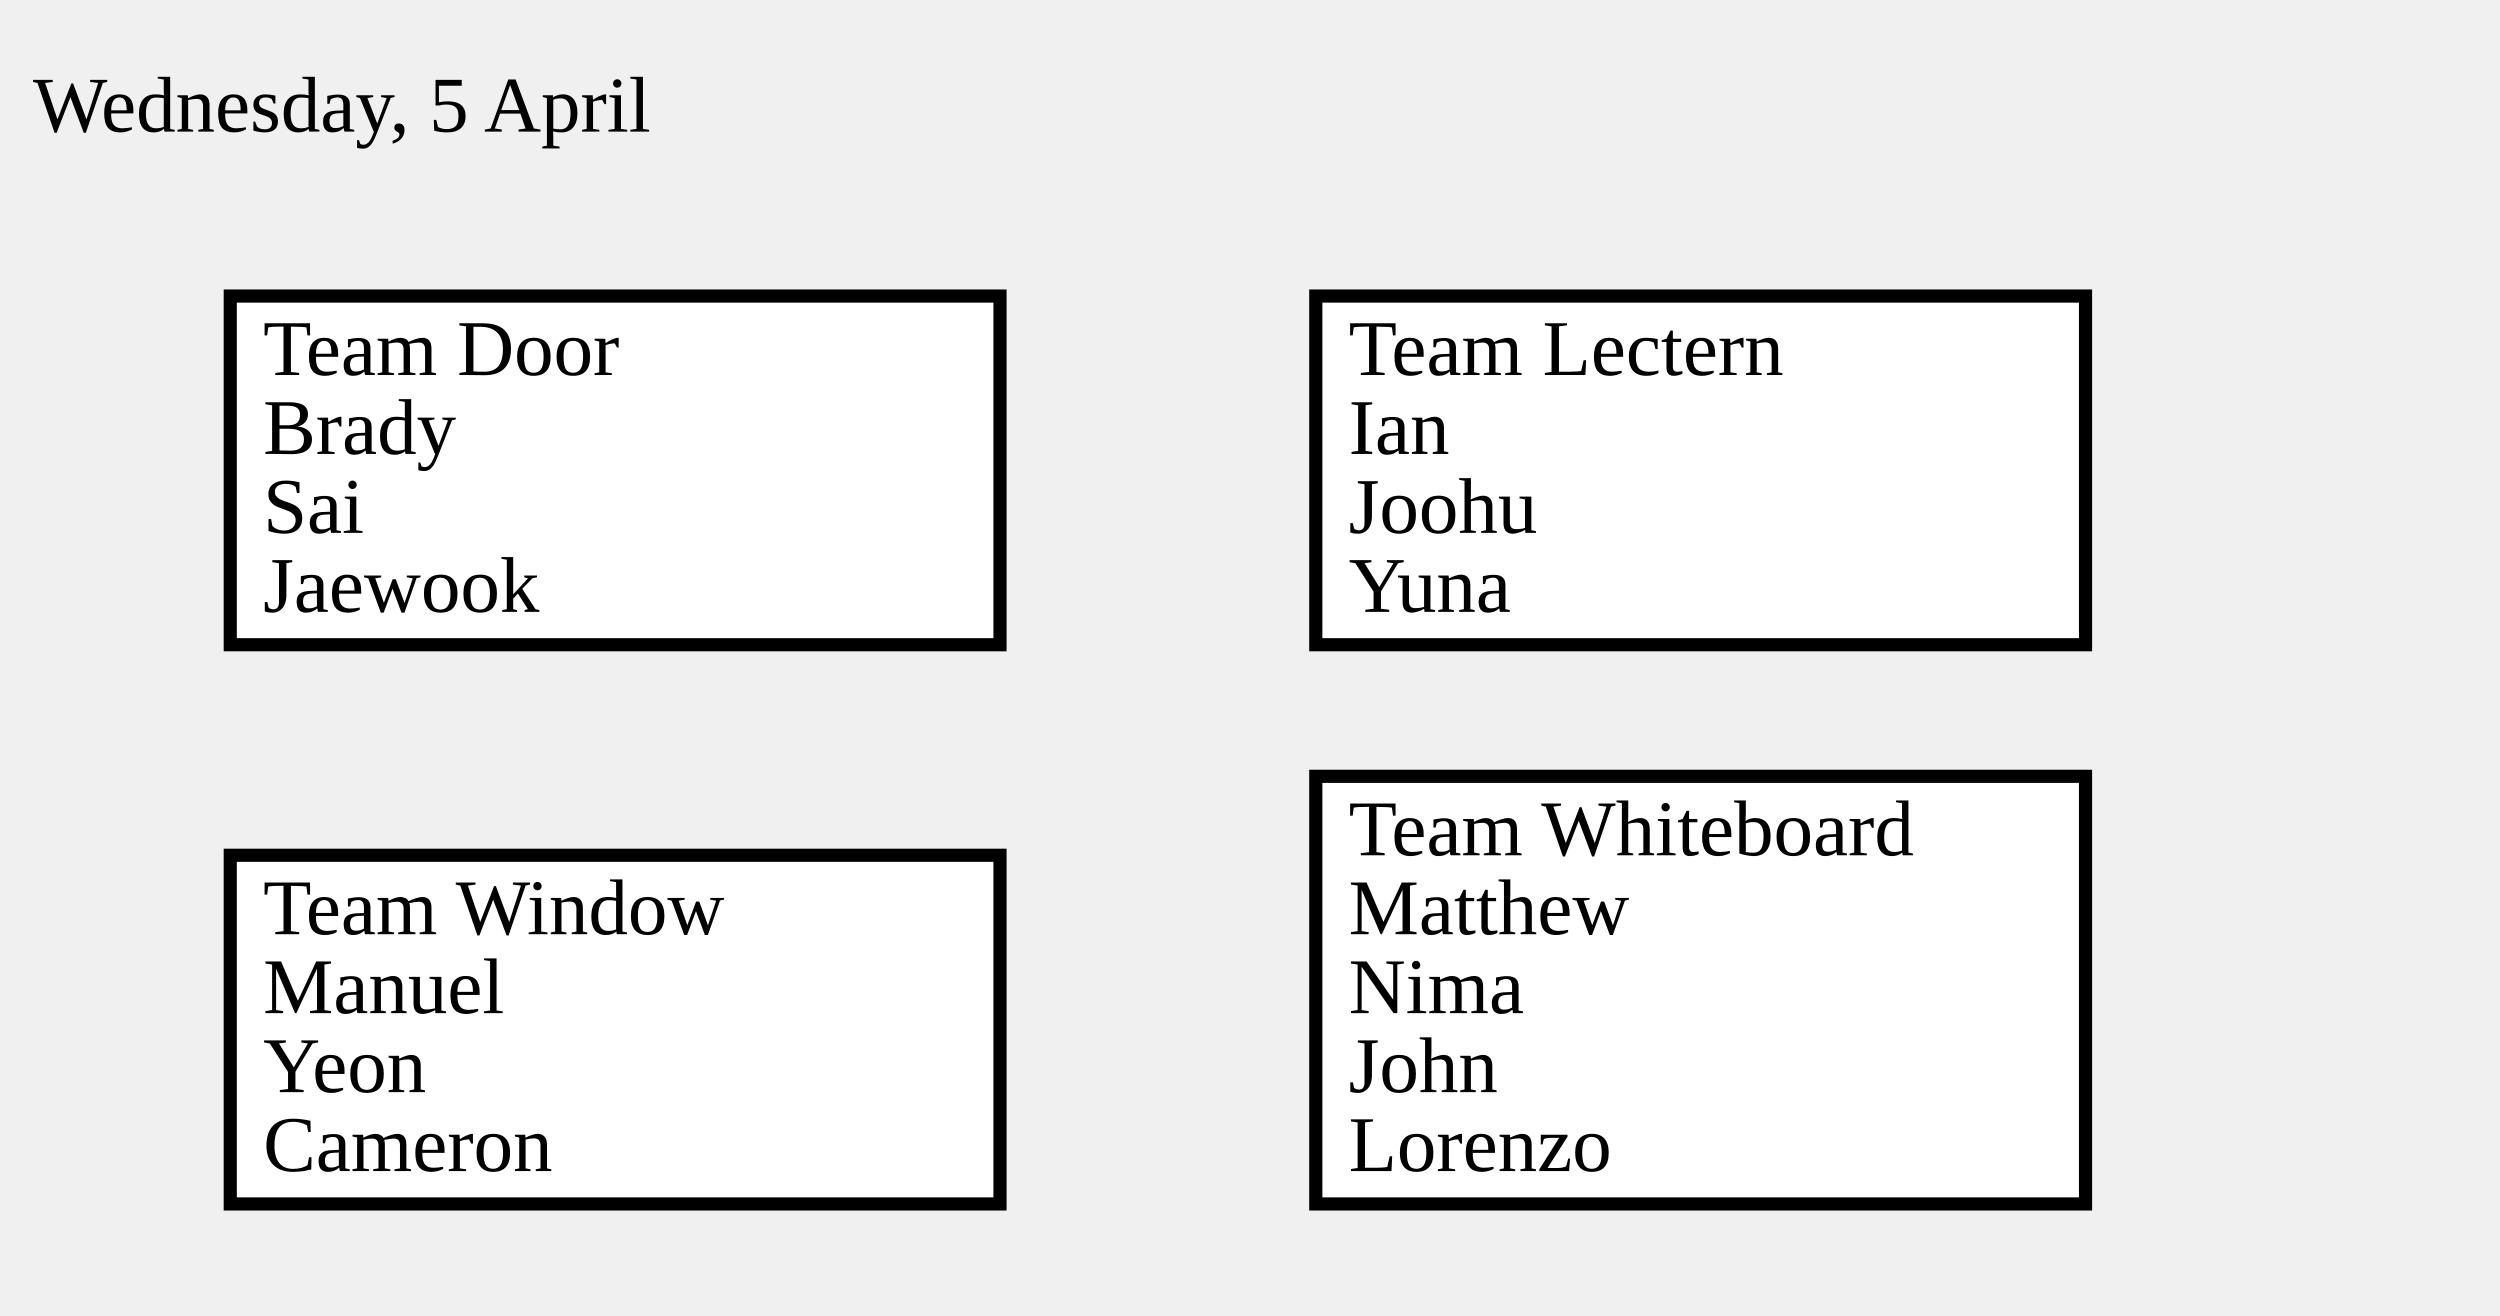
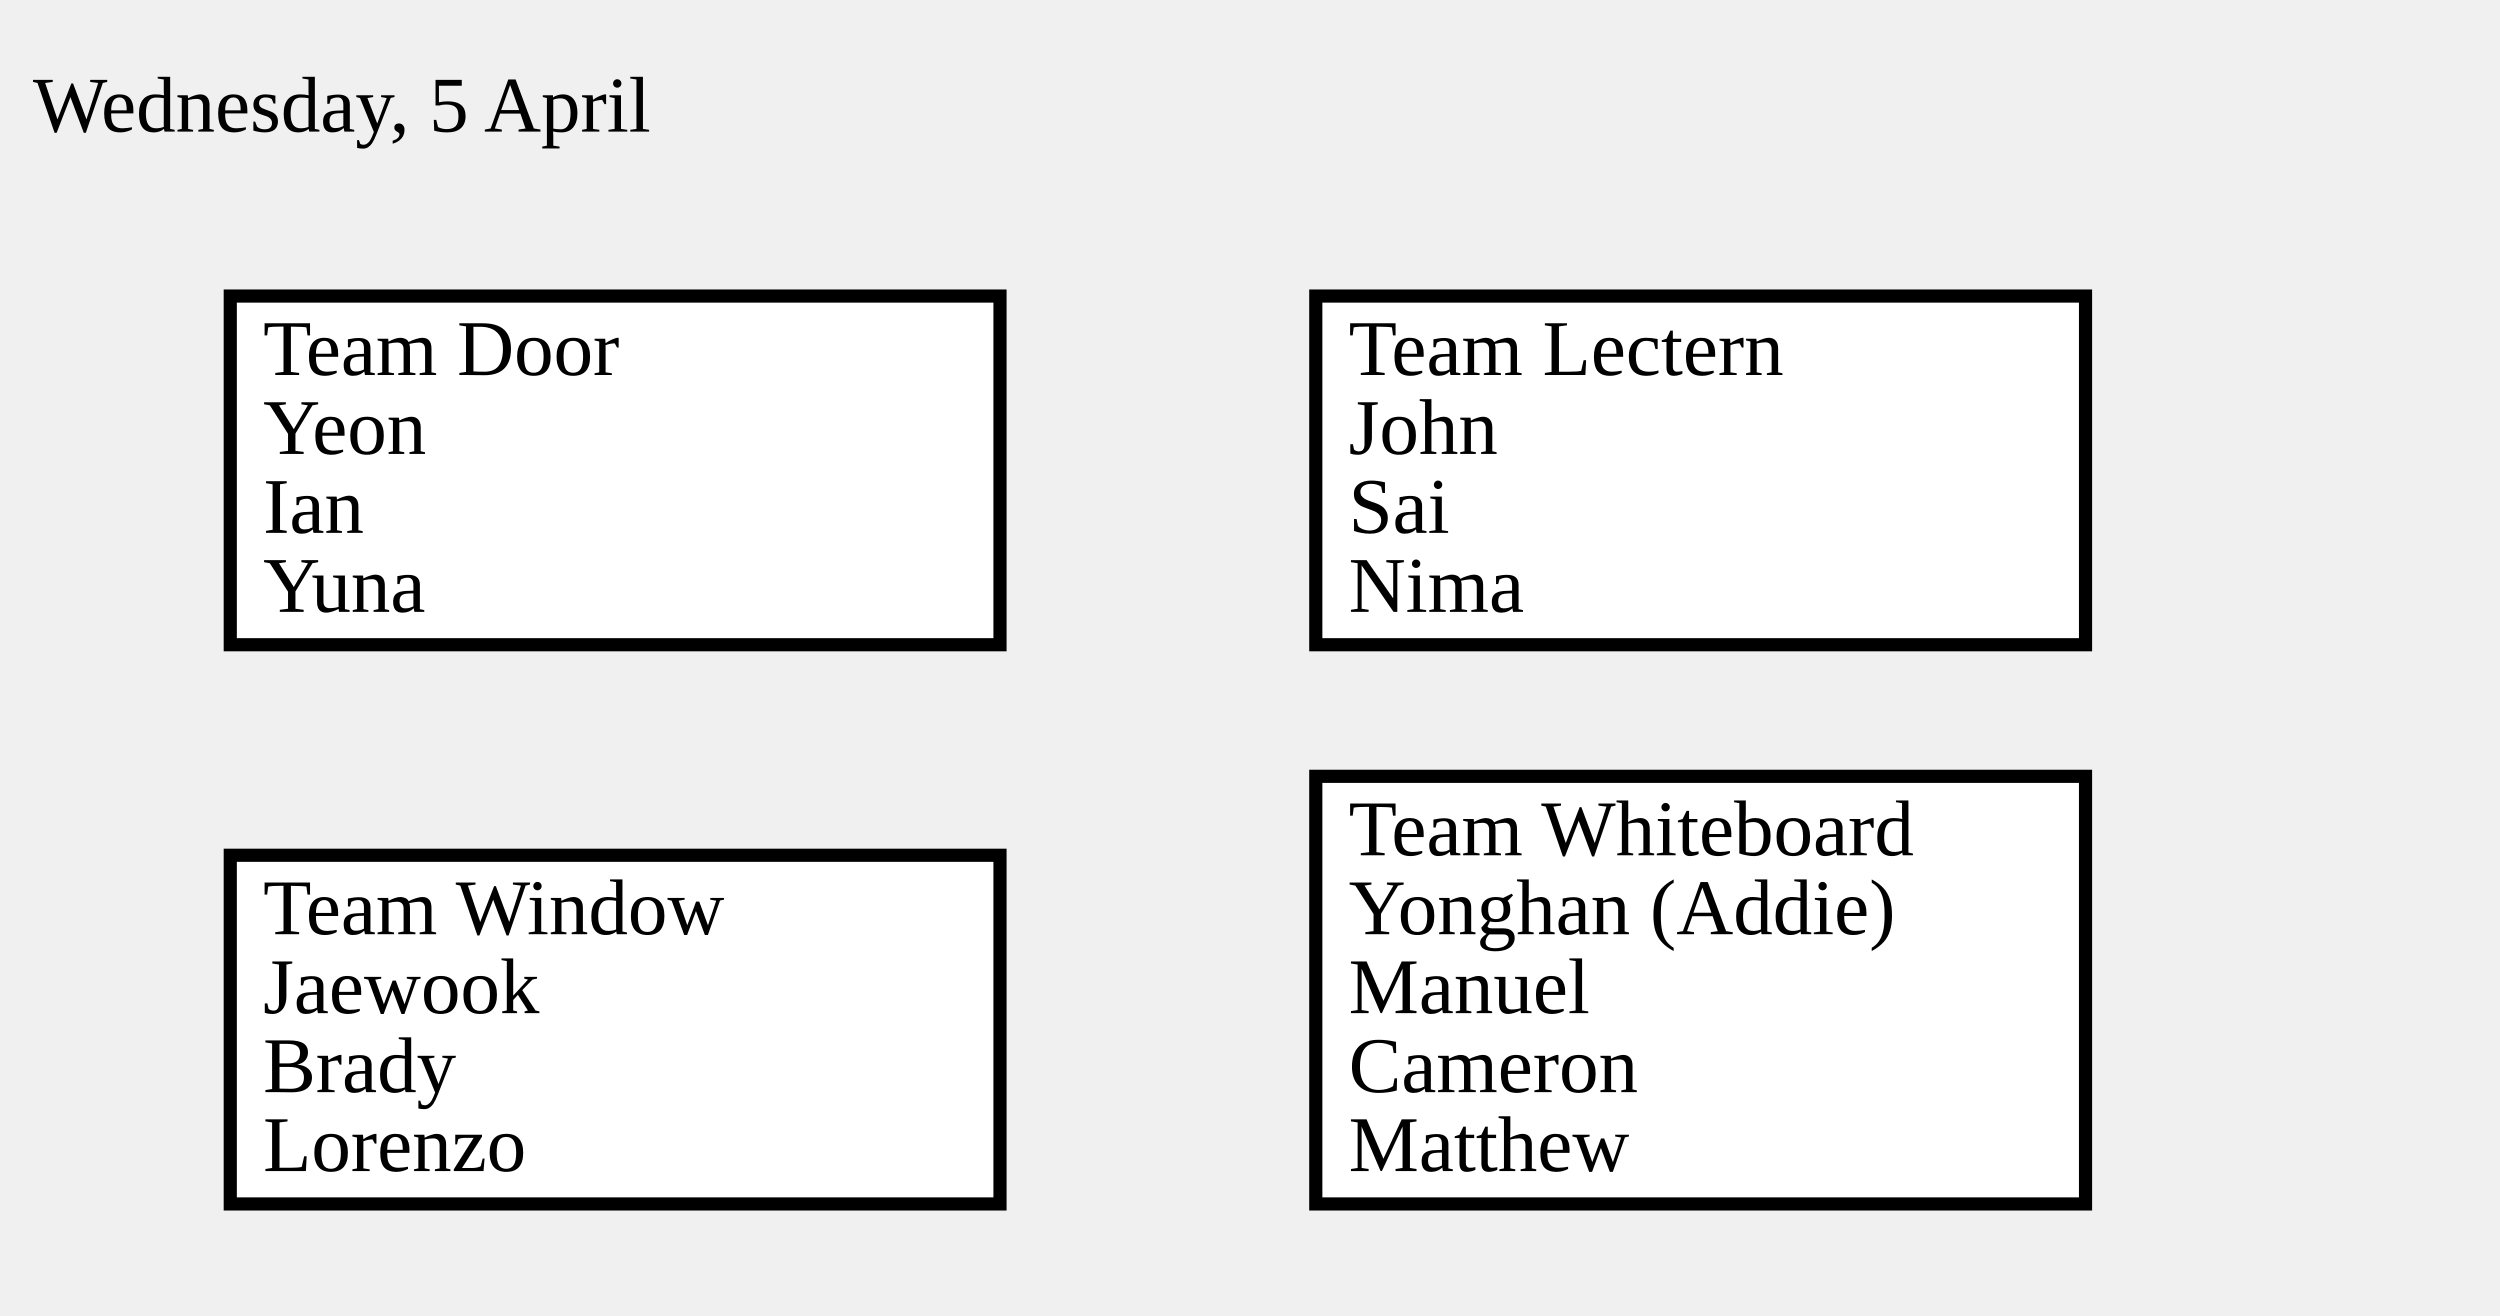
<svg xmlns="http://www.w3.org/2000/svg" width="380" height="200" viewBox="0 -200 380 200" displayInline="False">
  <defs>
</defs>
  <rect x="200" y="-155" width="117" height="53" fill="#ffffff" stroke-width="2" stroke="black" />
  <text x="205" y="-143" font-size="12" fill="black">Team Lectern</text>
-   <text x="205" y="-131" font-size="12" fill="black">Ian</text>
-   <text x="205" y="-119" font-size="12" fill="black">Joohu</text>
-   <text x="205" y="-107" font-size="12" fill="black">Yuna</text>
+   <text x="205" y="-131" font-size="12" fill="black">John</text>
+   <text x="205" y="-119" font-size="12" fill="black">Sai</text>
+   <text x="205" y="-107" font-size="12" fill="black">Nima</text>
  <rect x="35" y="-70" width="117" height="53" fill="#ffffff" stroke-width="2" stroke="black" />
  <text x="40" y="-58" font-size="12" fill="black">Team Window</text>
-   <text x="40" y="-46" font-size="12" fill="black">Manuel</text>
-   <text x="40" y="-34" font-size="12" fill="black">Yeon</text>
-   <text x="40" y="-22" font-size="12" fill="black">Cameron</text>
+   <text x="40" y="-46" font-size="12" fill="black">Jaewook</text>
+   <text x="40" y="-34" font-size="12" fill="black">Brady</text>
+   <text x="40" y="-22" font-size="12" fill="black">Lorenzo</text>
  <rect x="200" y="-82" width="117" height="65" fill="#ffffff" stroke-width="2" stroke="black" />
  <text x="205" y="-70" font-size="12" fill="black">Team Whiteboard</text>
-   <text x="205" y="-58" font-size="12" fill="black">Matthew</text>
-   <text x="205" y="-46" font-size="12" fill="black">Nima</text>
-   <text x="205" y="-34" font-size="12" fill="black">John</text>
-   <text x="205" y="-22" font-size="12" fill="black">Lorenzo</text>
+   <text x="205" y="-58" font-size="12" fill="black">Yonghan (Addie)</text>
+   <text x="205" y="-46" font-size="12" fill="black">Manuel</text>
+   <text x="205" y="-34" font-size="12" fill="black">Cameron</text>
+   <text x="205" y="-22" font-size="12" fill="black">Matthew</text>
  <rect x="35" y="-155" width="117" height="53" fill="#ffffff" stroke-width="2" stroke="black" />
  <text x="40" y="-143" font-size="12" fill="black">Team Door</text>
-   <text x="40" y="-131" font-size="12" fill="black">Brady</text>
-   <text x="40" y="-119" font-size="12" fill="black">Sai</text>
-   <text x="40" y="-107" font-size="12" fill="black">Jaewook</text>
+   <text x="40" y="-131" font-size="12" fill="black">Yeon</text>
+   <text x="40" y="-119" font-size="12" fill="black">Ian</text>
+   <text x="40" y="-107" font-size="12" fill="black">Yuna</text>
  <text x="5" y="-180" font-size="12" fill="black">Wednesday, 5 April</text>
</svg>
